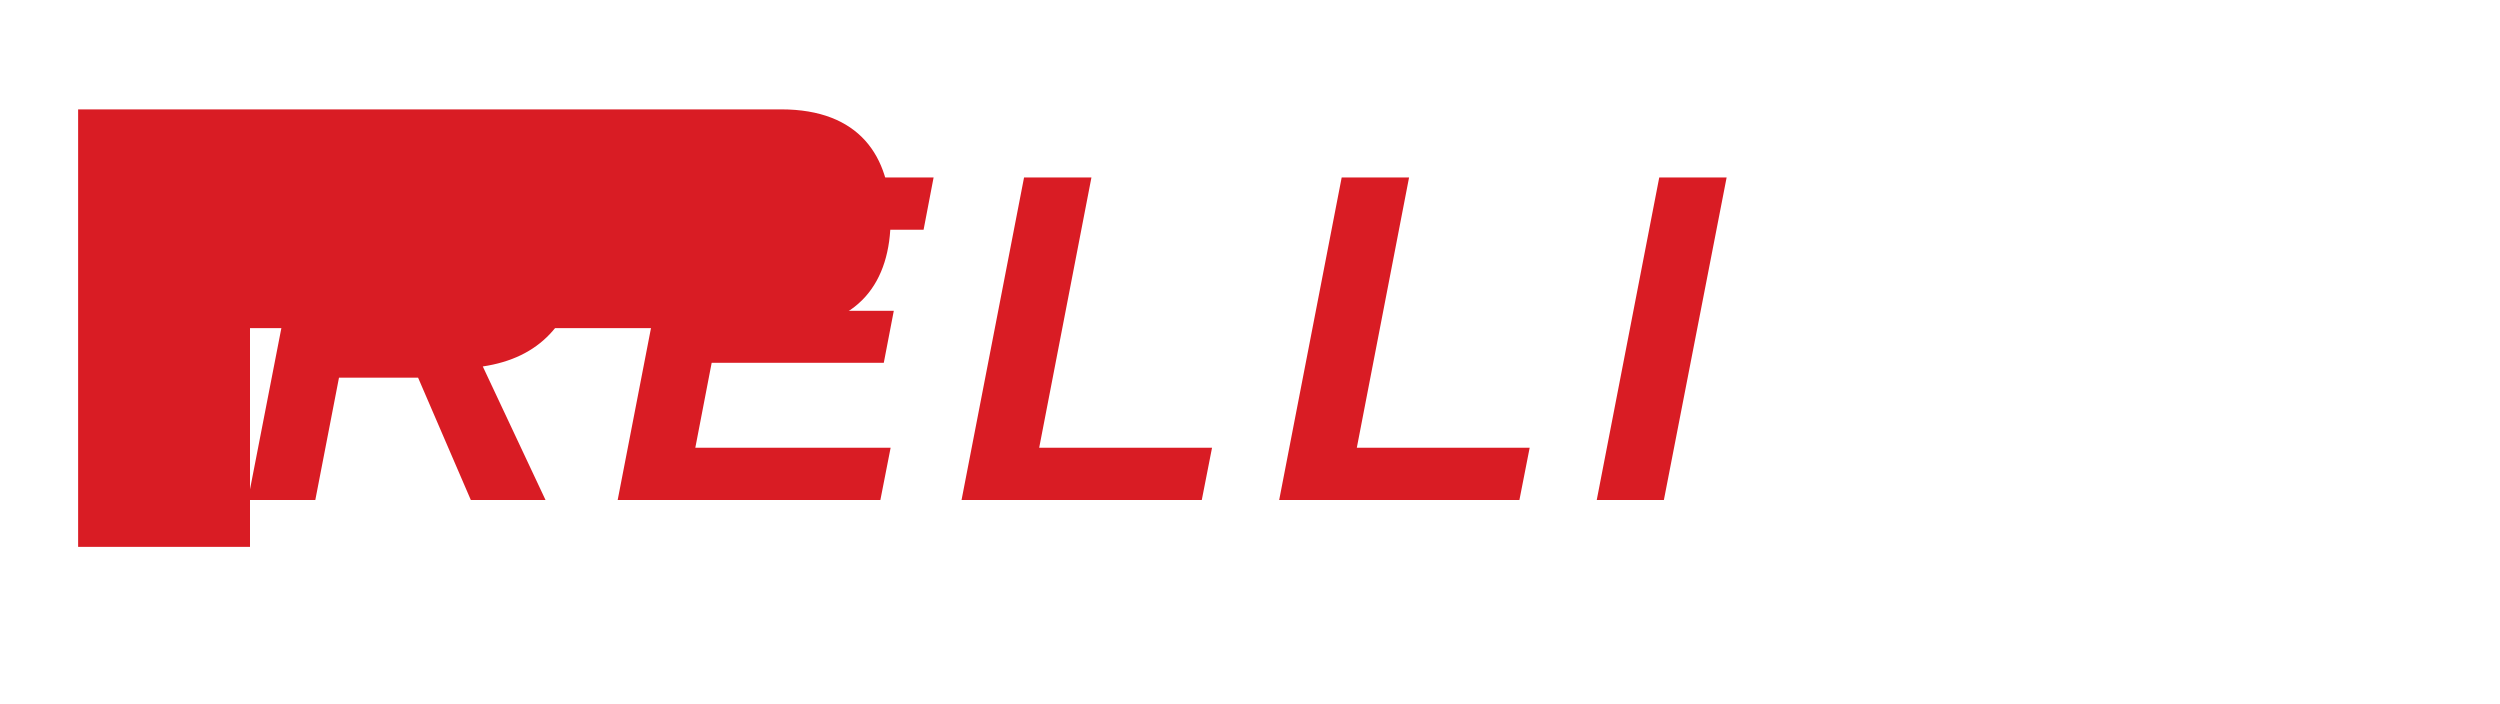
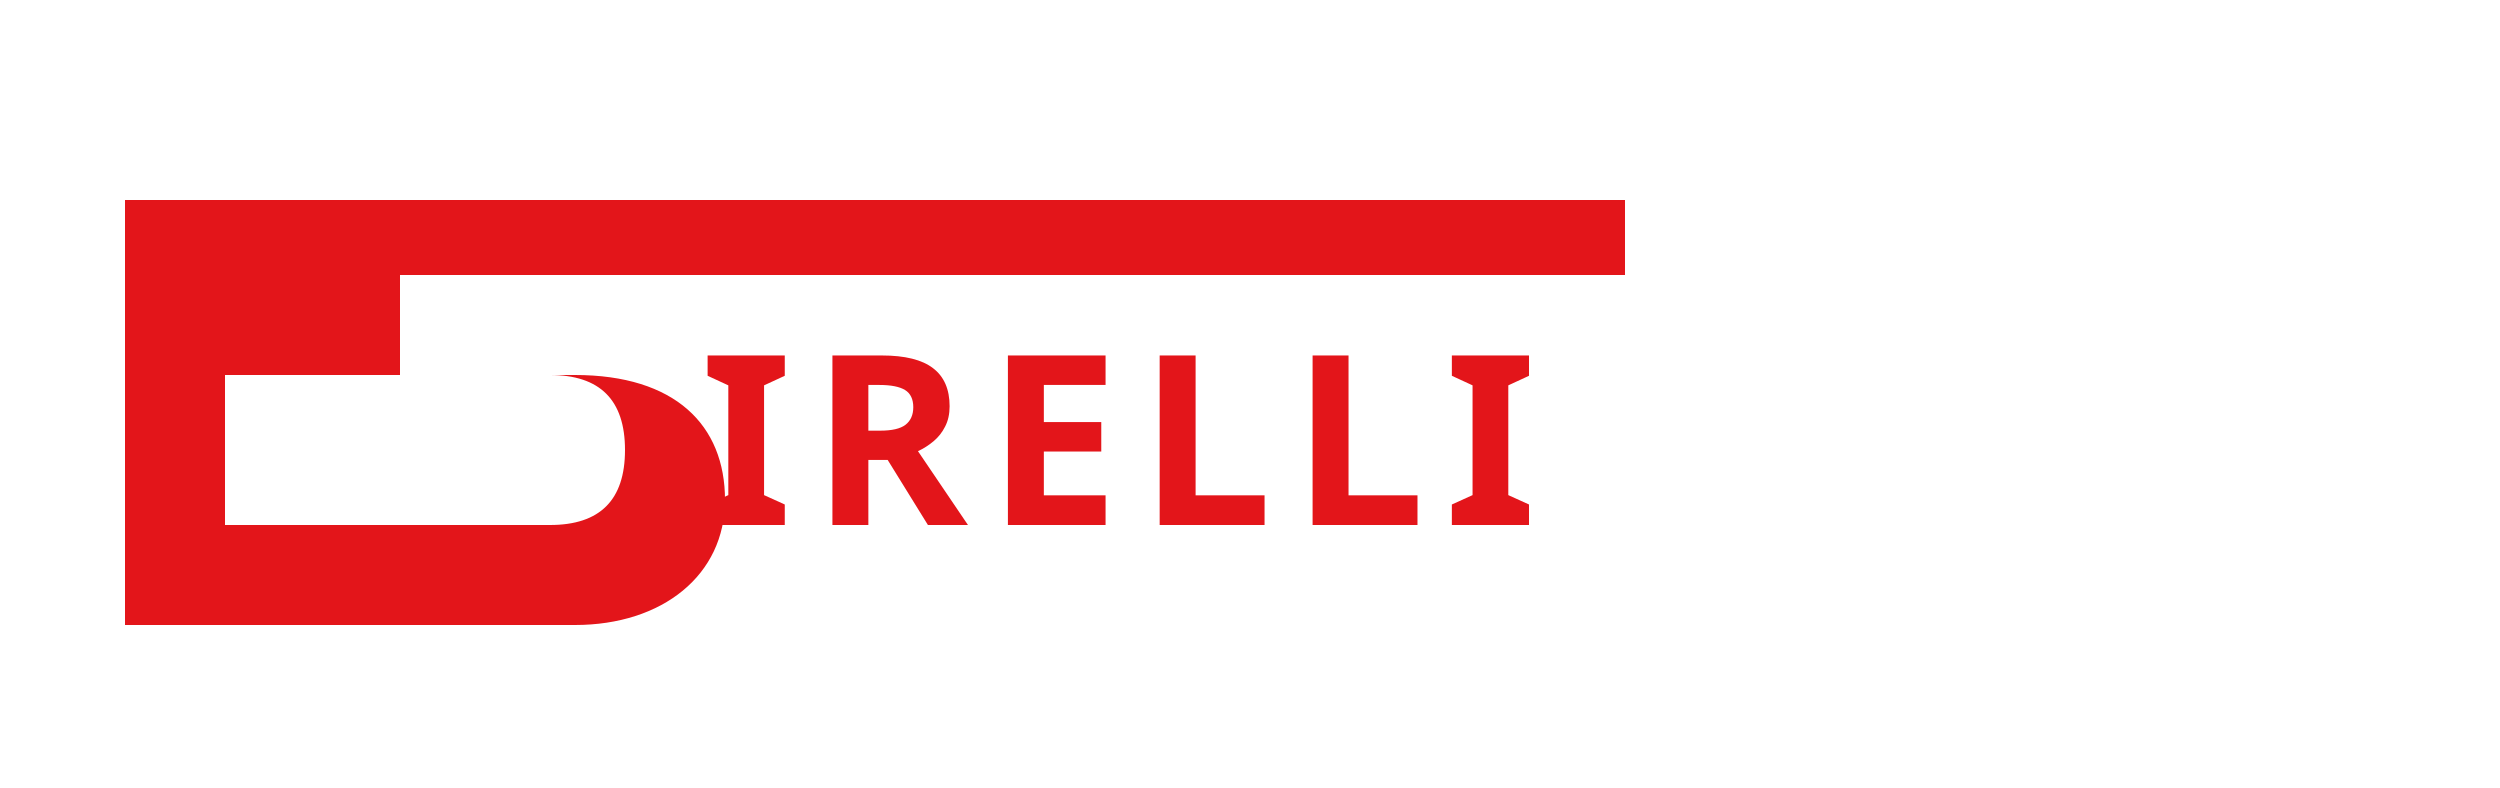
- <svg xmlns="http://www.w3.org/2000/svg" viewBox="0 0 160 45">
-   <text x="5" y="32" font-family="Arial, sans-serif" font-weight="900" font-size="30" fill="#D91C24" font-style="italic" letter-spacing="2">IRELLI</text>
-   <path d="M5 7 L50 7 C55 7 57 10 57 14 C57 18 55 21 50 21 L16 21 L16 35 L5 35 Z" fill="#D91C24" />
+ <svg xmlns="http://www.w3.org/2000/svg" viewBox="0 0 200 63">
+   <g transform="translate(10, 16)">
+     <path d="M0 0 L120 0 L120 6 L22 6 L22 14 L36 14 C44 14 48 18 48 24 C48 30 43 34 36 34 L0 34 Z M8 8 L8 26 L34 26 C38 26 40 24 40 20 C40 16 38 14 34 14 L8 14 Z" fill="#E3151A" />
+     <text x="46" y="26" font-family="Arial Black, sans-serif" font-weight="900" font-size="19" fill="#E3151A" letter-spacing="1.5">IRELLI</text>
+   </g>
</svg>
